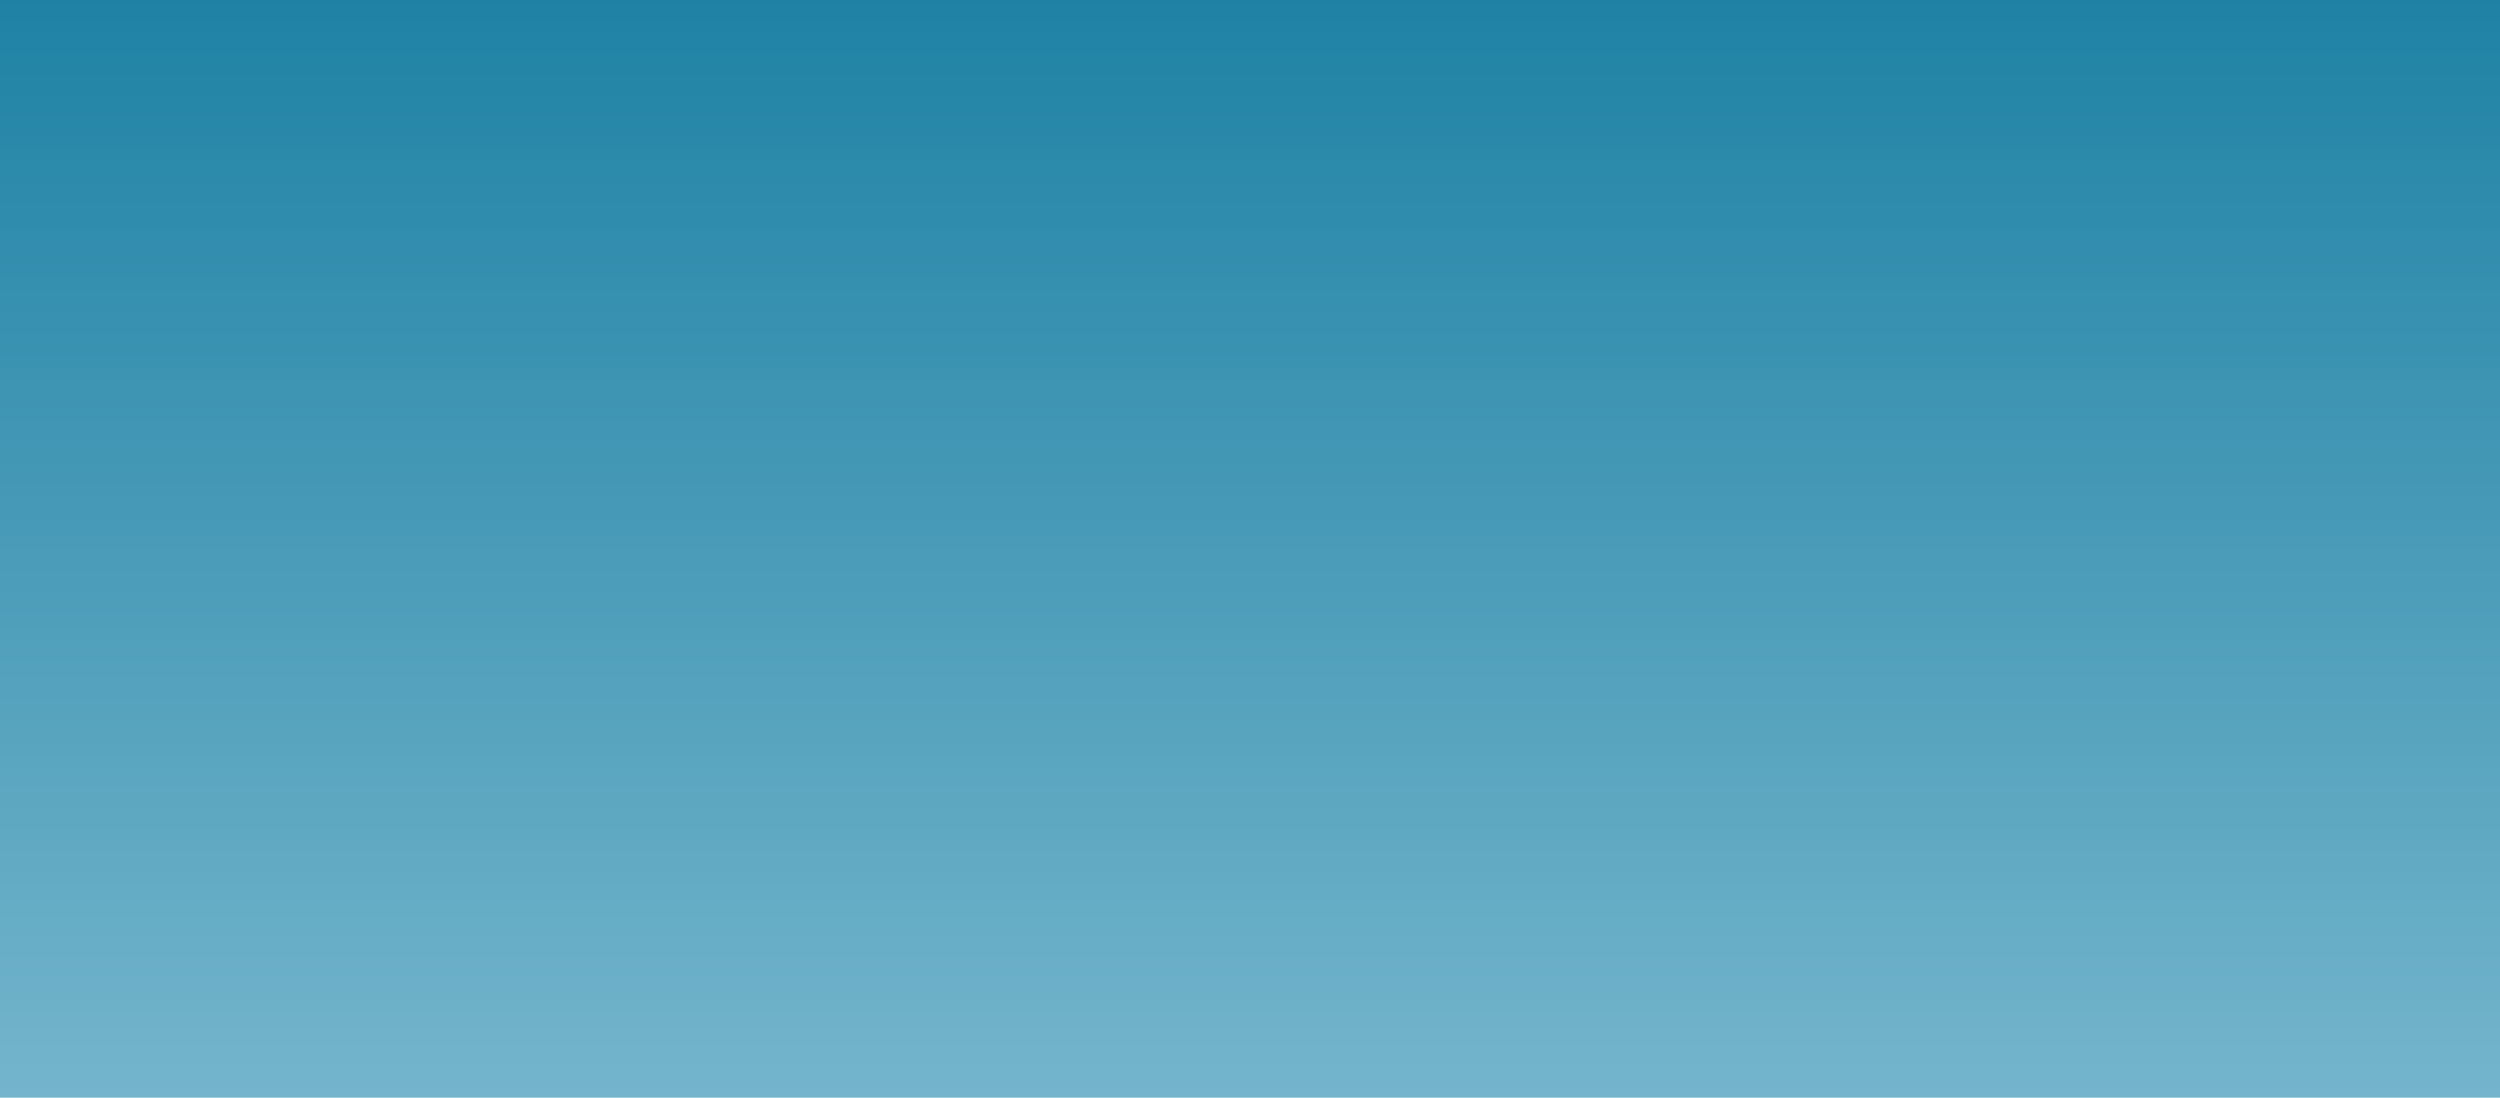
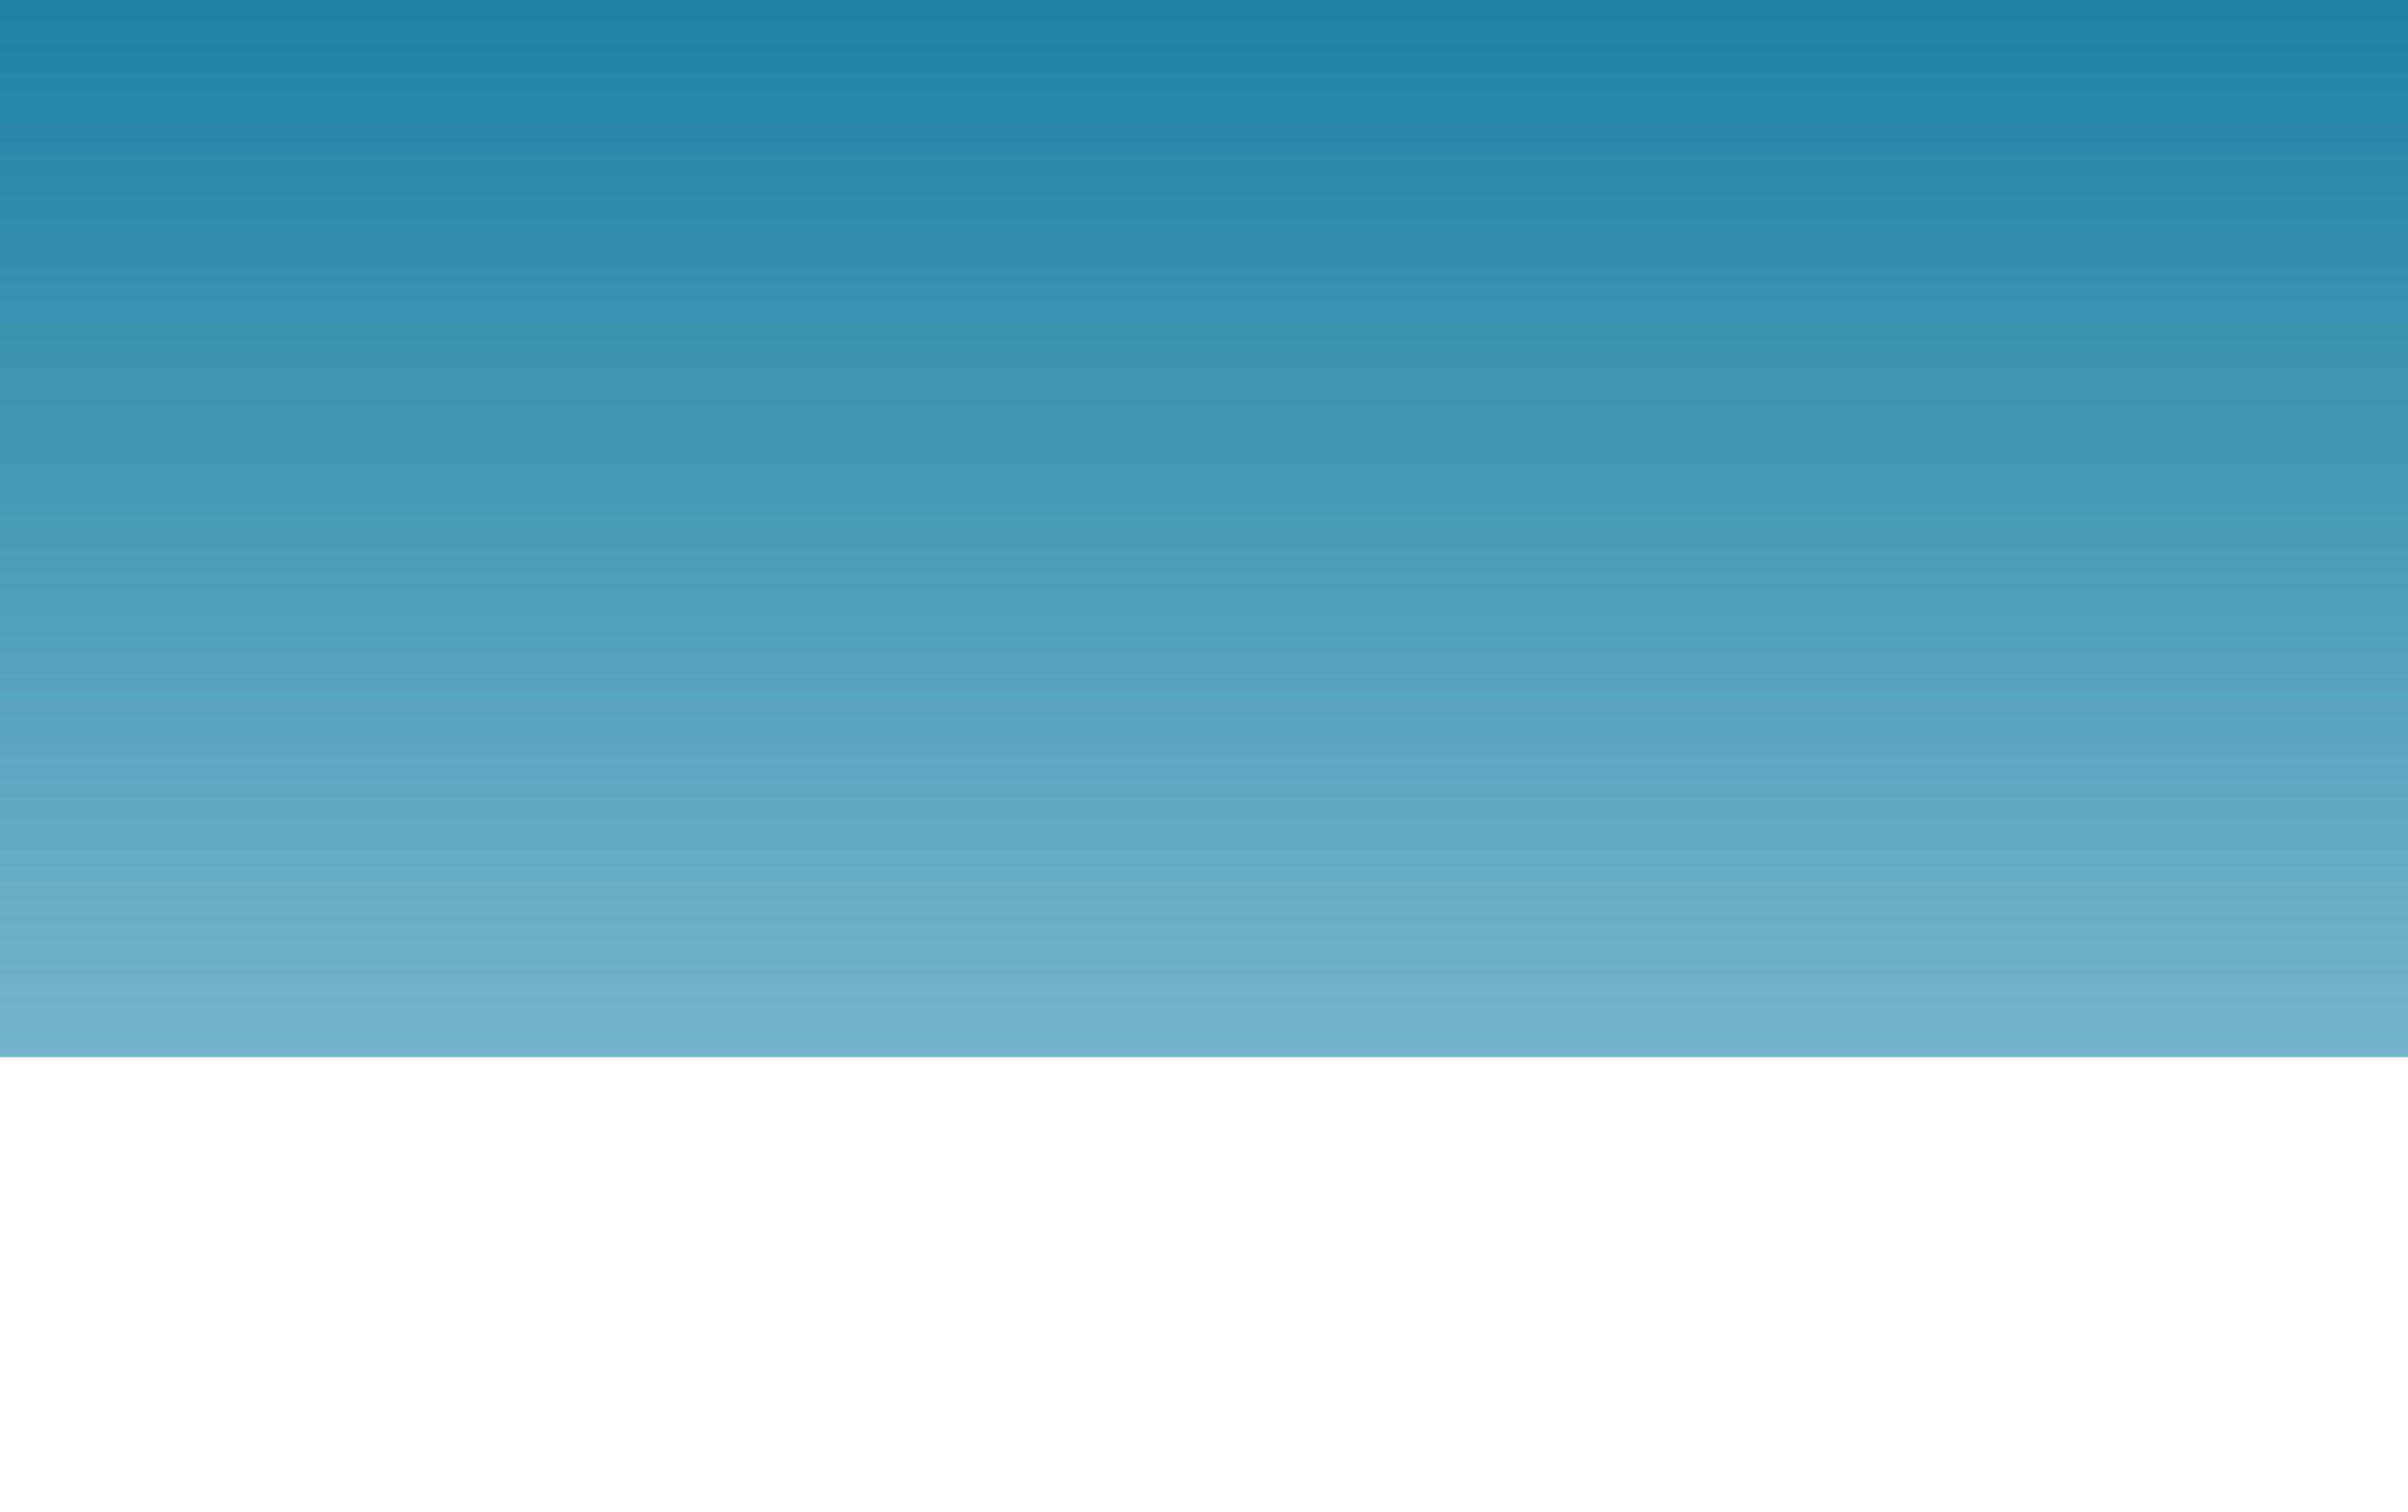
- <svg xmlns="http://www.w3.org/2000/svg" width="1920" height="843" viewBox="0 0 1920 843" fill="none">
+ <svg xmlns="http://www.w3.org/2000/svg" width="1920" height="1205" viewBox="0 0 1920 1205" fill="none">
  <rect width="1920" height="843" fill="url(#paint0_linear_626_621)" />
  <defs>
    <linearGradient id="paint0_linear_626_621" x1="960" y1="0" x2="960" y2="843" gradientUnits="userSpaceOnUse">
      <stop stop-color="#1F82A5" />
      <stop offset="1" stop-color="#74B5CC" />
    </linearGradient>
  </defs>
</svg>
